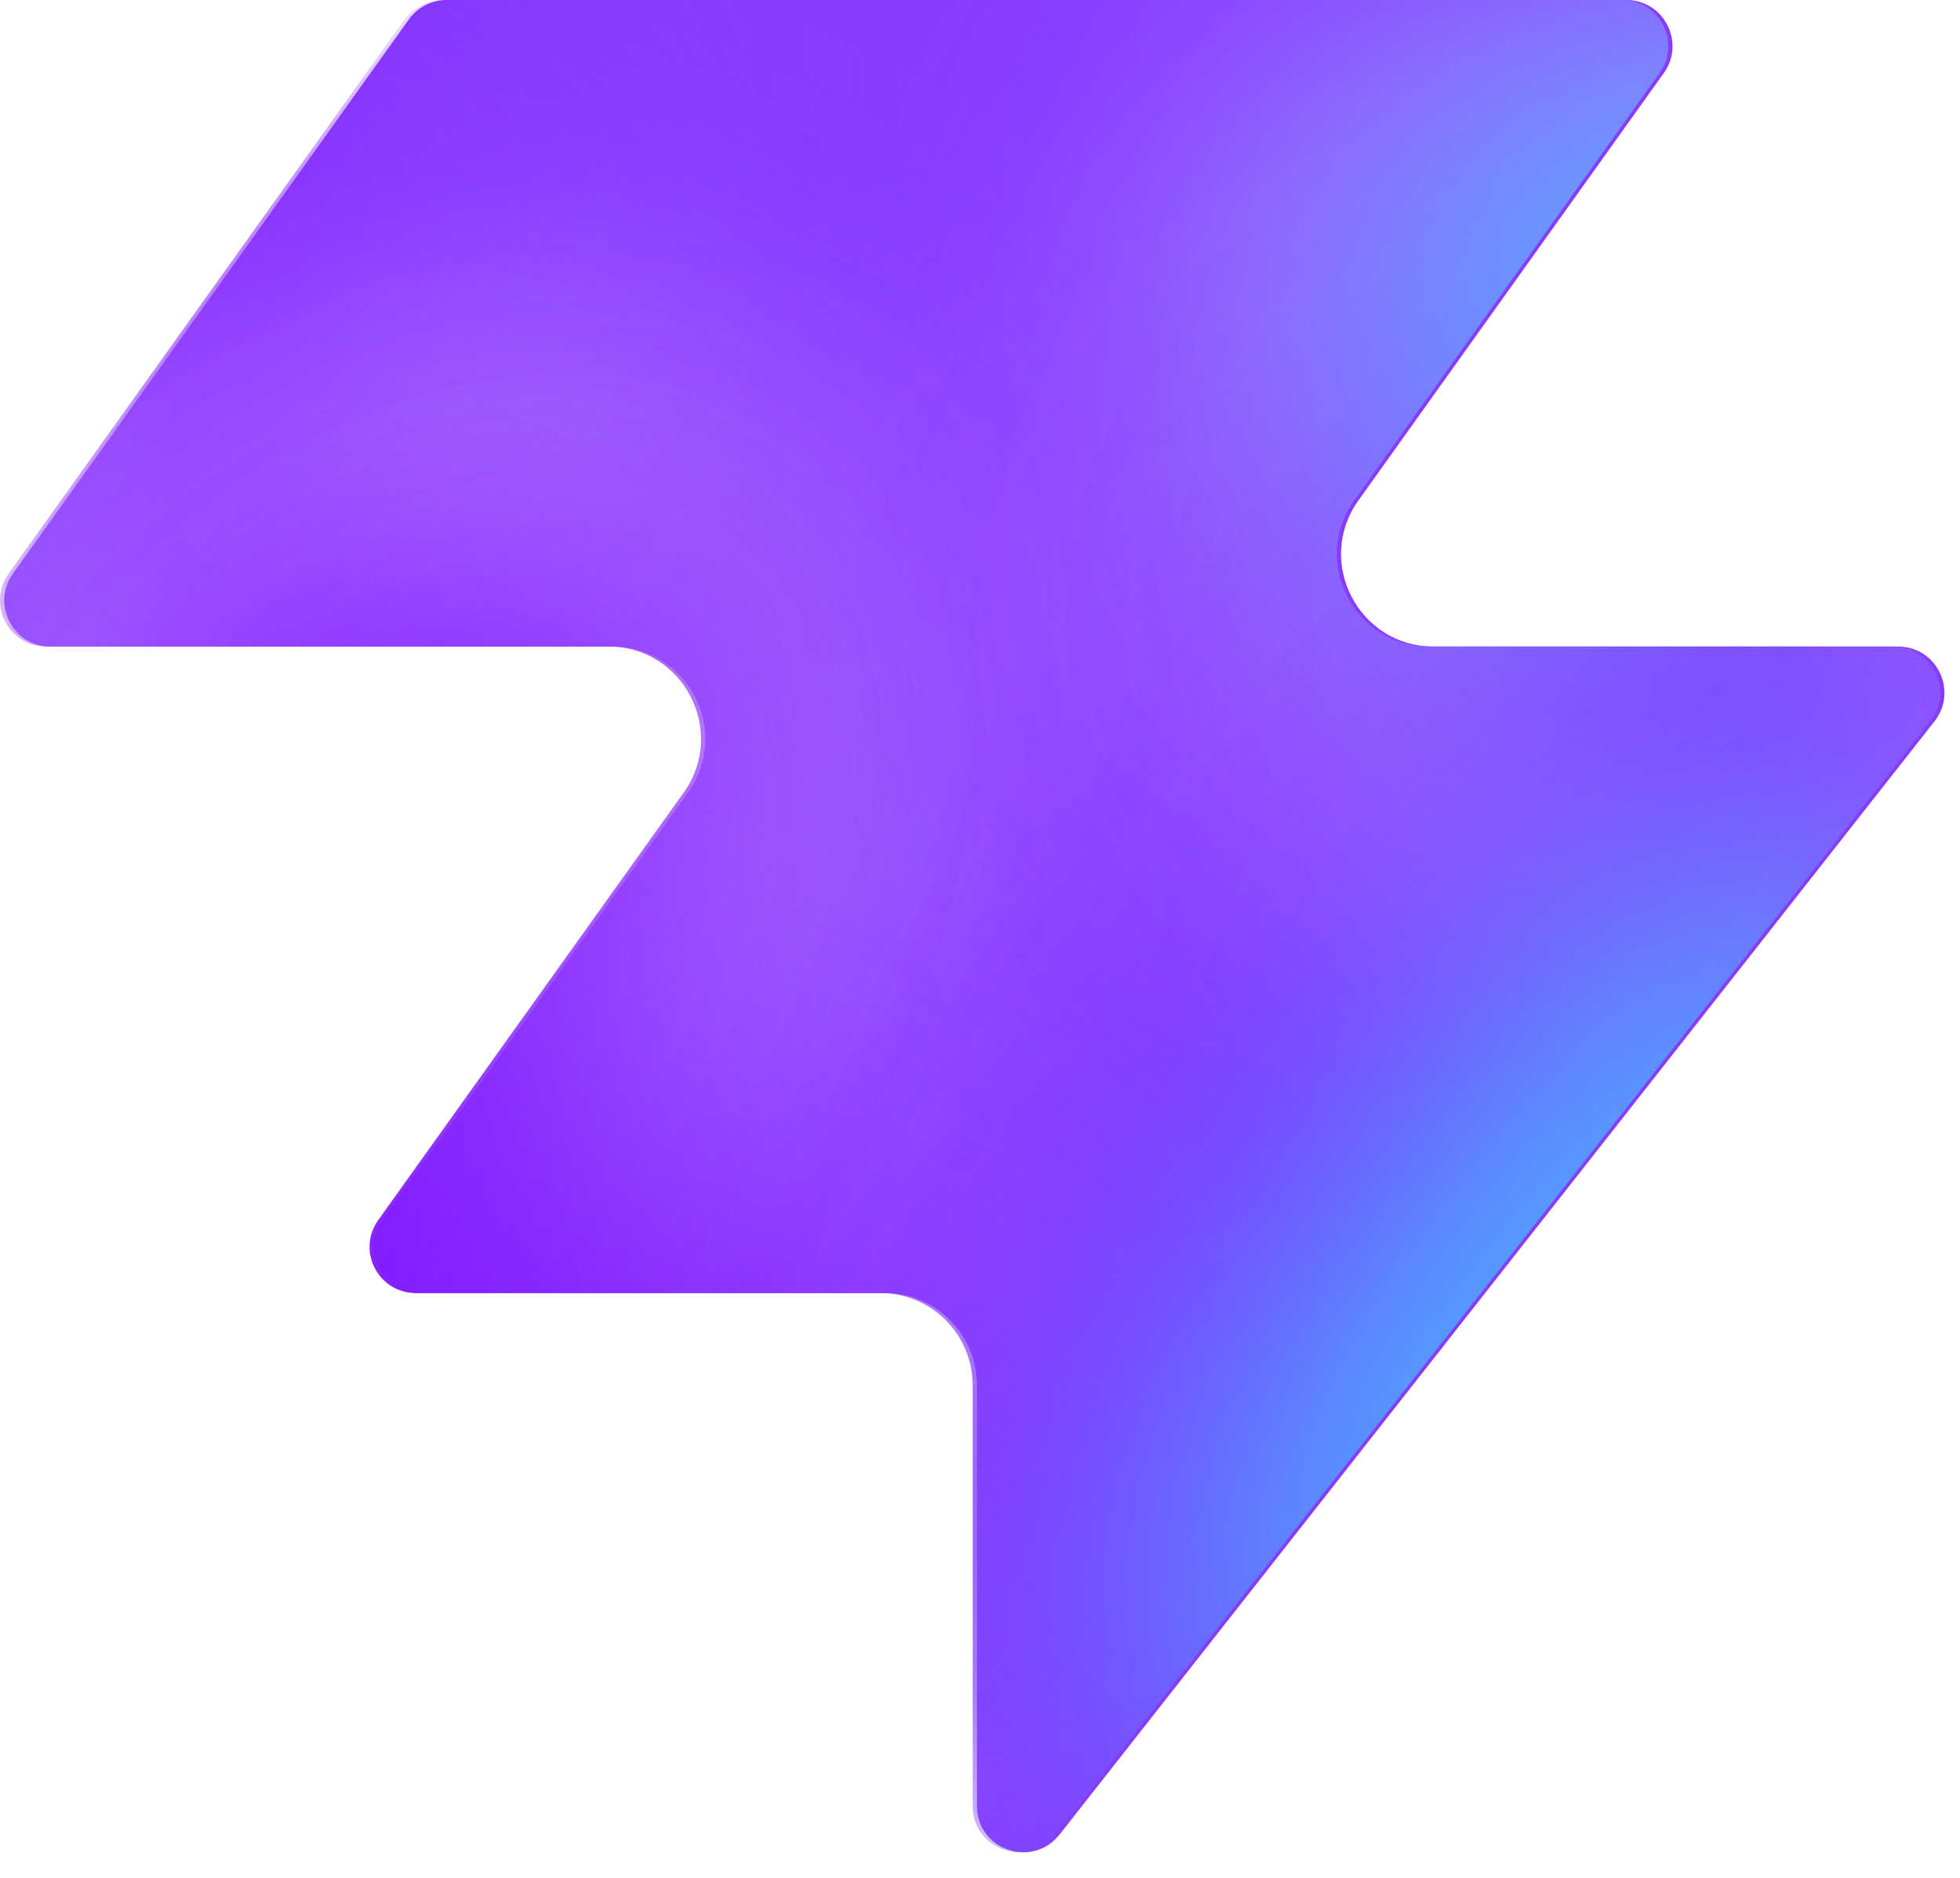
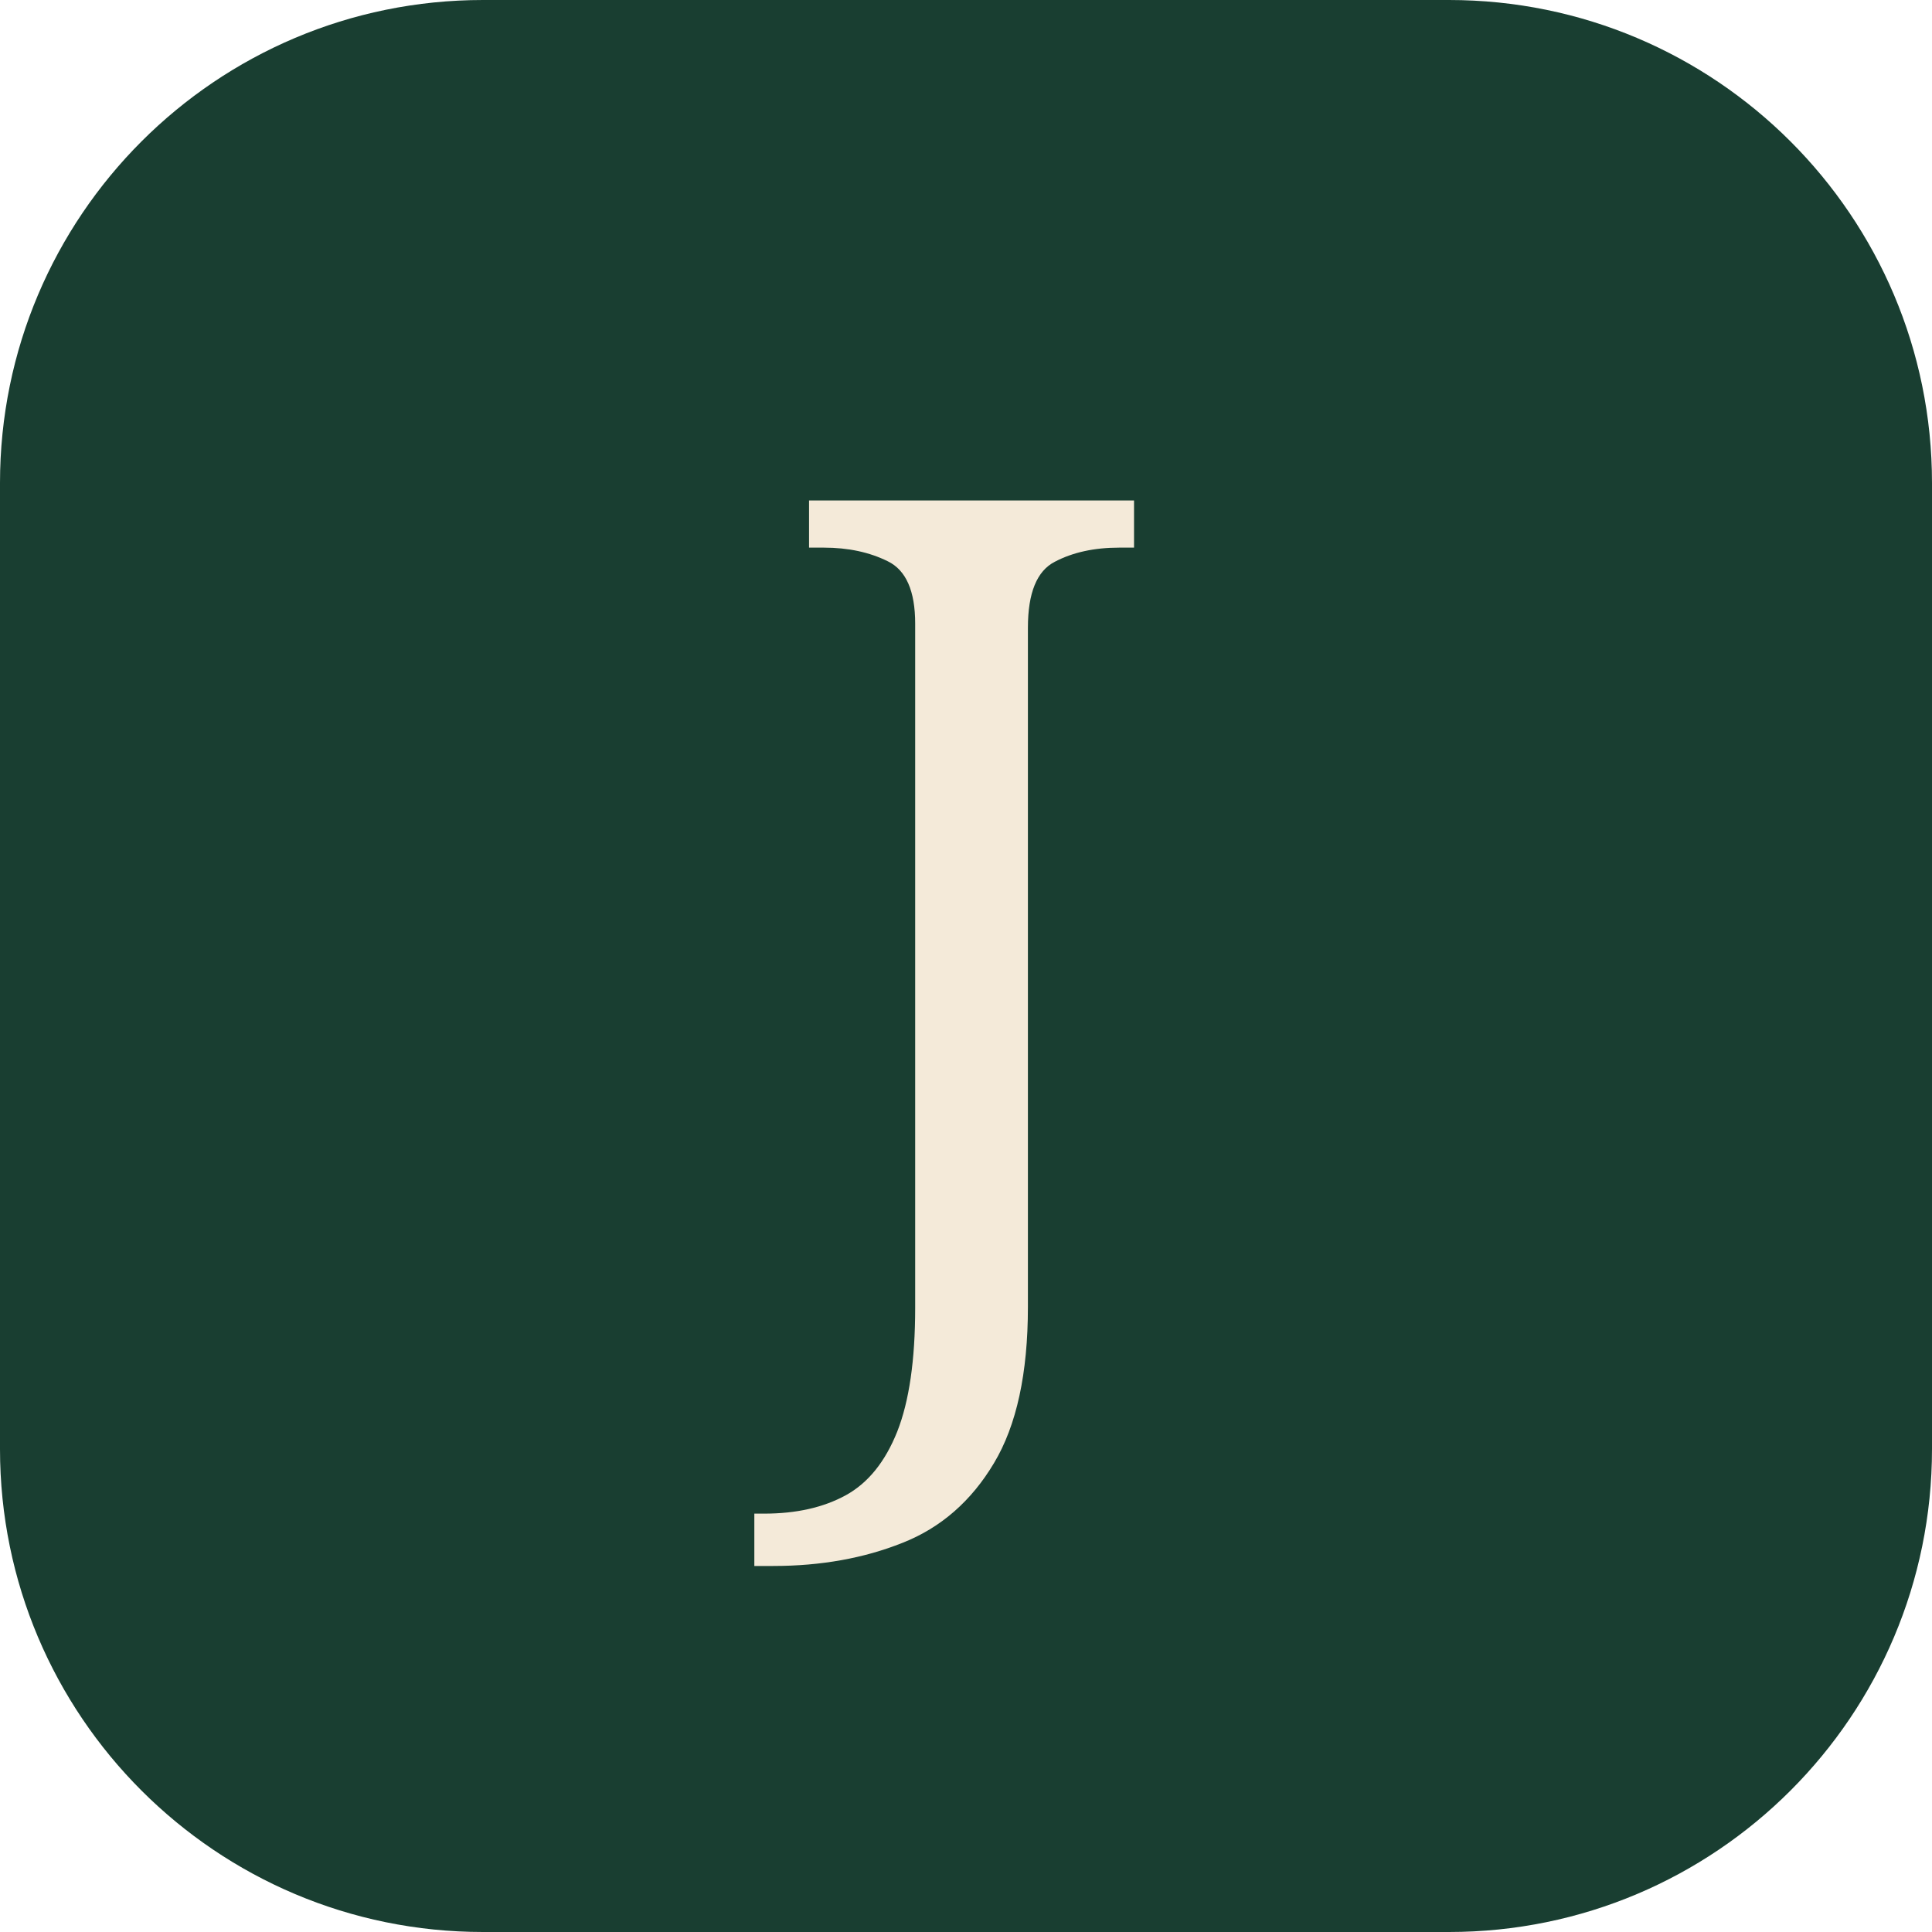
- <svg xmlns="http://www.w3.org/2000/svg" width="48" height="46" fill="none" viewBox="0 0 48 46">
-   <path fill="#863bff" d="M25.946 44.938c-.664.845-2.021.375-2.021-.698V33.937a2.26 2.26 0 0 0-2.262-2.262H10.287c-.92 0-1.456-1.04-.92-1.788l7.48-10.471c1.07-1.497 0-3.578-1.842-3.578H1.237c-.92 0-1.456-1.04-.92-1.788L10.013.474c.214-.297.556-.474.92-.474h28.894c.92 0 1.456 1.04.92 1.788l-7.48 10.471c-1.07 1.498 0 3.579 1.842 3.579h11.377c.943 0 1.473 1.088.89 1.83L25.947 44.94z" style="fill:#863bff;fill:color(display-p3 .525 .23 1);fill-opacity:1" />
-   <mask id="a" width="48" height="46" x="0" y="0" maskUnits="userSpaceOnUse" style="mask-type:alpha">
-     <path fill="#000" d="M25.842 44.938c-.664.844-2.021.375-2.021-.698V33.937a2.26 2.26 0 0 0-2.262-2.262H10.183c-.92 0-1.456-1.04-.92-1.788l7.48-10.471c1.07-1.498 0-3.579-1.842-3.579H1.133c-.92 0-1.456-1.04-.92-1.787L9.91.473c.214-.297.556-.474.92-.474h28.894c.92 0 1.456 1.04.92 1.788l-7.48 10.471c-1.07 1.498 0 3.578 1.842 3.578h11.377c.943 0 1.473 1.088.89 1.832L25.843 44.94z" style="fill:#000;fill-opacity:1" />
-   </mask>
-   <g mask="url(#a)">
-     <g filter="url(#b)">
-       <ellipse cx="5.508" cy="14.704" fill="#ede6ff" rx="5.508" ry="14.704" style="fill:#ede6ff;fill:color(display-p3 .927 .903 1);fill-opacity:1" transform="matrix(.00324 1 1 -.00324 -4.47 31.516)" />
-     </g>
-     <g filter="url(#c)">
-       <ellipse cx="10.399" cy="29.851" fill="#ede6ff" rx="10.399" ry="29.851" style="fill:#ede6ff;fill:color(display-p3 .927 .903 1);fill-opacity:1" transform="matrix(.00324 1 1 -.00324 -39.328 7.883)" />
-     </g>
-     <g filter="url(#d)">
-       <ellipse cx="5.508" cy="30.487" fill="#7e14ff" rx="5.508" ry="30.487" style="fill:#7e14ff;fill:color(display-p3 .492 .077 1);fill-opacity:1" transform="rotate(89.814 -25.913 -14.639)scale(1 -1)" />
-     </g>
-     <g filter="url(#e)">
-       <ellipse cx="5.508" cy="30.599" fill="#7e14ff" rx="5.508" ry="30.599" style="fill:#7e14ff;fill:color(display-p3 .492 .077 1);fill-opacity:1" transform="rotate(89.814 -32.644 -3.334)scale(1 -1)" />
-     </g>
-     <g filter="url(#f)">
-       <ellipse cx="5.508" cy="30.599" fill="#7e14ff" rx="5.508" ry="30.599" style="fill:#7e14ff;fill:color(display-p3 .492 .077 1);fill-opacity:1" transform="matrix(.00324 1 1 -.00324 -34.34 30.47)" />
-     </g>
-     <g filter="url(#g)">
-       <ellipse cx="14.072" cy="22.078" fill="#ede6ff" rx="14.072" ry="22.078" style="fill:#ede6ff;fill:color(display-p3 .927 .903 1);fill-opacity:1" transform="rotate(93.35 24.506 48.493)scale(-1 1)" />
-     </g>
-     <g filter="url(#h)">
-       <ellipse cx="3.47" cy="21.501" fill="#7e14ff" rx="3.47" ry="21.501" style="fill:#7e14ff;fill:color(display-p3 .492 .077 1);fill-opacity:1" transform="rotate(89.009 28.708 47.59)scale(-1 1)" />
-     </g>
-     <g filter="url(#i)">
-       <ellipse cx="3.47" cy="21.501" fill="#7e14ff" rx="3.47" ry="21.501" style="fill:#7e14ff;fill:color(display-p3 .492 .077 1);fill-opacity:1" transform="rotate(89.009 28.708 47.59)scale(-1 1)" />
-     </g>
-     <g filter="url(#j)">
-       <ellipse cx=".387" cy="8.972" fill="#7e14ff" rx="4.407" ry="29.108" style="fill:#7e14ff;fill:color(display-p3 .492 .077 1);fill-opacity:1" transform="rotate(39.51 .387 8.972)" />
-     </g>
-     <g filter="url(#k)">
-       <ellipse cx="47.523" cy="-6.092" fill="#7e14ff" rx="4.407" ry="29.108" style="fill:#7e14ff;fill:color(display-p3 .492 .077 1);fill-opacity:1" transform="rotate(37.892 47.523 -6.092)" />
-     </g>
-     <g filter="url(#l)">
-       <ellipse cx="41.412" cy="6.333" fill="#47bfff" rx="5.971" ry="9.665" style="fill:#47bfff;fill:color(display-p3 .28 .748 1);fill-opacity:1" transform="rotate(37.892 41.412 6.333)" />
-     </g>
-     <g filter="url(#m)">
-       <ellipse cx="-1.879" cy="38.332" fill="#7e14ff" rx="4.407" ry="29.108" style="fill:#7e14ff;fill:color(display-p3 .492 .077 1);fill-opacity:1" transform="rotate(37.892 -1.88 38.332)" />
-     </g>
-     <g filter="url(#n)">
-       <ellipse cx="-1.879" cy="38.332" fill="#7e14ff" rx="4.407" ry="29.108" style="fill:#7e14ff;fill:color(display-p3 .492 .077 1);fill-opacity:1" transform="rotate(37.892 -1.88 38.332)" />
-     </g>
-     <g filter="url(#o)">
-       <ellipse cx="35.651" cy="29.907" fill="#7e14ff" rx="4.407" ry="29.108" style="fill:#7e14ff;fill:color(display-p3 .492 .077 1);fill-opacity:1" transform="rotate(37.892 35.651 29.907)" />
-     </g>
-     <g filter="url(#p)">
-       <ellipse cx="38.418" cy="32.4" fill="#47bfff" rx="5.971" ry="15.297" style="fill:#47bfff;fill:color(display-p3 .28 .748 1);fill-opacity:1" transform="rotate(37.892 38.418 32.4)" />
-     </g>
-   </g>
-   <defs>
-     <filter id="b" width="60.045" height="41.654" x="-19.77" y="16.149" color-interpolation-filters="sRGB" filterUnits="userSpaceOnUse">
-       <feFlood flood-opacity="0" result="BackgroundImageFix" />
-       <feBlend in="SourceGraphic" in2="BackgroundImageFix" result="shape" />
-       <feGaussianBlur result="effect1_foregroundBlur_2002_17158" stdDeviation="7.659" />
-     </filter>
-     <filter id="c" width="90.34" height="51.437" x="-54.613" y="-7.533" color-interpolation-filters="sRGB" filterUnits="userSpaceOnUse">
-       <feFlood flood-opacity="0" result="BackgroundImageFix" />
-       <feBlend in="SourceGraphic" in2="BackgroundImageFix" result="shape" />
-       <feGaussianBlur result="effect1_foregroundBlur_2002_17158" stdDeviation="7.659" />
-     </filter>
-     <filter id="d" width="79.355" height="29.4" x="-49.64" y="2.03" color-interpolation-filters="sRGB" filterUnits="userSpaceOnUse">
-       <feFlood flood-opacity="0" result="BackgroundImageFix" />
-       <feBlend in="SourceGraphic" in2="BackgroundImageFix" result="shape" />
-       <feGaussianBlur result="effect1_foregroundBlur_2002_17158" stdDeviation="4.596" />
-     </filter>
-     <filter id="e" width="79.579" height="29.4" x="-45.045" y="20.029" color-interpolation-filters="sRGB" filterUnits="userSpaceOnUse">
-       <feFlood flood-opacity="0" result="BackgroundImageFix" />
-       <feBlend in="SourceGraphic" in2="BackgroundImageFix" result="shape" />
-       <feGaussianBlur result="effect1_foregroundBlur_2002_17158" stdDeviation="4.596" />
-     </filter>
-     <filter id="f" width="79.579" height="29.4" x="-43.513" y="21.178" color-interpolation-filters="sRGB" filterUnits="userSpaceOnUse">
-       <feFlood flood-opacity="0" result="BackgroundImageFix" />
-       <feBlend in="SourceGraphic" in2="BackgroundImageFix" result="shape" />
-       <feGaussianBlur result="effect1_foregroundBlur_2002_17158" stdDeviation="4.596" />
-     </filter>
-     <filter id="g" width="74.749" height="58.852" x="15.756" y="-17.901" color-interpolation-filters="sRGB" filterUnits="userSpaceOnUse">
-       <feFlood flood-opacity="0" result="BackgroundImageFix" />
-       <feBlend in="SourceGraphic" in2="BackgroundImageFix" result="shape" />
-       <feGaussianBlur result="effect1_foregroundBlur_2002_17158" stdDeviation="7.659" />
-     </filter>
-     <filter id="h" width="61.377" height="25.362" x="23.548" y="2.284" color-interpolation-filters="sRGB" filterUnits="userSpaceOnUse">
-       <feFlood flood-opacity="0" result="BackgroundImageFix" />
-       <feBlend in="SourceGraphic" in2="BackgroundImageFix" result="shape" />
-       <feGaussianBlur result="effect1_foregroundBlur_2002_17158" stdDeviation="4.596" />
-     </filter>
-     <filter id="i" width="61.377" height="25.362" x="23.548" y="2.284" color-interpolation-filters="sRGB" filterUnits="userSpaceOnUse">
-       <feFlood flood-opacity="0" result="BackgroundImageFix" />
-       <feBlend in="SourceGraphic" in2="BackgroundImageFix" result="shape" />
-       <feGaussianBlur result="effect1_foregroundBlur_2002_17158" stdDeviation="4.596" />
-     </filter>
-     <filter id="j" width="56.045" height="63.649" x="-27.636" y="-22.853" color-interpolation-filters="sRGB" filterUnits="userSpaceOnUse">
-       <feFlood flood-opacity="0" result="BackgroundImageFix" />
-       <feBlend in="SourceGraphic" in2="BackgroundImageFix" result="shape" />
-       <feGaussianBlur result="effect1_foregroundBlur_2002_17158" stdDeviation="4.596" />
-     </filter>
-     <filter id="k" width="54.814" height="64.646" x="20.116" y="-38.415" color-interpolation-filters="sRGB" filterUnits="userSpaceOnUse">
-       <feFlood flood-opacity="0" result="BackgroundImageFix" />
-       <feBlend in="SourceGraphic" in2="BackgroundImageFix" result="shape" />
-       <feGaussianBlur result="effect1_foregroundBlur_2002_17158" stdDeviation="4.596" />
-     </filter>
-     <filter id="l" width="33.541" height="35.313" x="24.641" y="-11.323" color-interpolation-filters="sRGB" filterUnits="userSpaceOnUse">
-       <feFlood flood-opacity="0" result="BackgroundImageFix" />
-       <feBlend in="SourceGraphic" in2="BackgroundImageFix" result="shape" />
-       <feGaussianBlur result="effect1_foregroundBlur_2002_17158" stdDeviation="4.596" />
-     </filter>
-     <filter id="m" width="54.814" height="64.646" x="-29.286" y="6.009" color-interpolation-filters="sRGB" filterUnits="userSpaceOnUse">
-       <feFlood flood-opacity="0" result="BackgroundImageFix" />
-       <feBlend in="SourceGraphic" in2="BackgroundImageFix" result="shape" />
-       <feGaussianBlur result="effect1_foregroundBlur_2002_17158" stdDeviation="4.596" />
-     </filter>
-     <filter id="n" width="54.814" height="64.646" x="-29.286" y="6.009" color-interpolation-filters="sRGB" filterUnits="userSpaceOnUse">
-       <feFlood flood-opacity="0" result="BackgroundImageFix" />
-       <feBlend in="SourceGraphic" in2="BackgroundImageFix" result="shape" />
-       <feGaussianBlur result="effect1_foregroundBlur_2002_17158" stdDeviation="4.596" />
-     </filter>
-     <filter id="o" width="54.814" height="64.646" x="8.244" y="-2.416" color-interpolation-filters="sRGB" filterUnits="userSpaceOnUse">
-       <feFlood flood-opacity="0" result="BackgroundImageFix" />
-       <feBlend in="SourceGraphic" in2="BackgroundImageFix" result="shape" />
-       <feGaussianBlur result="effect1_foregroundBlur_2002_17158" stdDeviation="4.596" />
-     </filter>
-     <filter id="p" width="39.409" height="43.623" x="18.713" y="10.588" color-interpolation-filters="sRGB" filterUnits="userSpaceOnUse">
-       <feFlood flood-opacity="0" result="BackgroundImageFix" />
-       <feBlend in="SourceGraphic" in2="BackgroundImageFix" result="shape" />
-       <feGaussianBlur result="effect1_foregroundBlur_2002_17158" stdDeviation="4.596" />
-     </filter>
-   </defs>
+ <svg xmlns="http://www.w3.org/2000/svg" viewBox="0 0 64 64">
+   <rect width="64" height="64" rx="16" fill="#193e31" />
+   <text x="32" y="43" text-anchor="middle" font-family="Georgia" font-size="37" fill="#f4ead9">J</text>
</svg>
